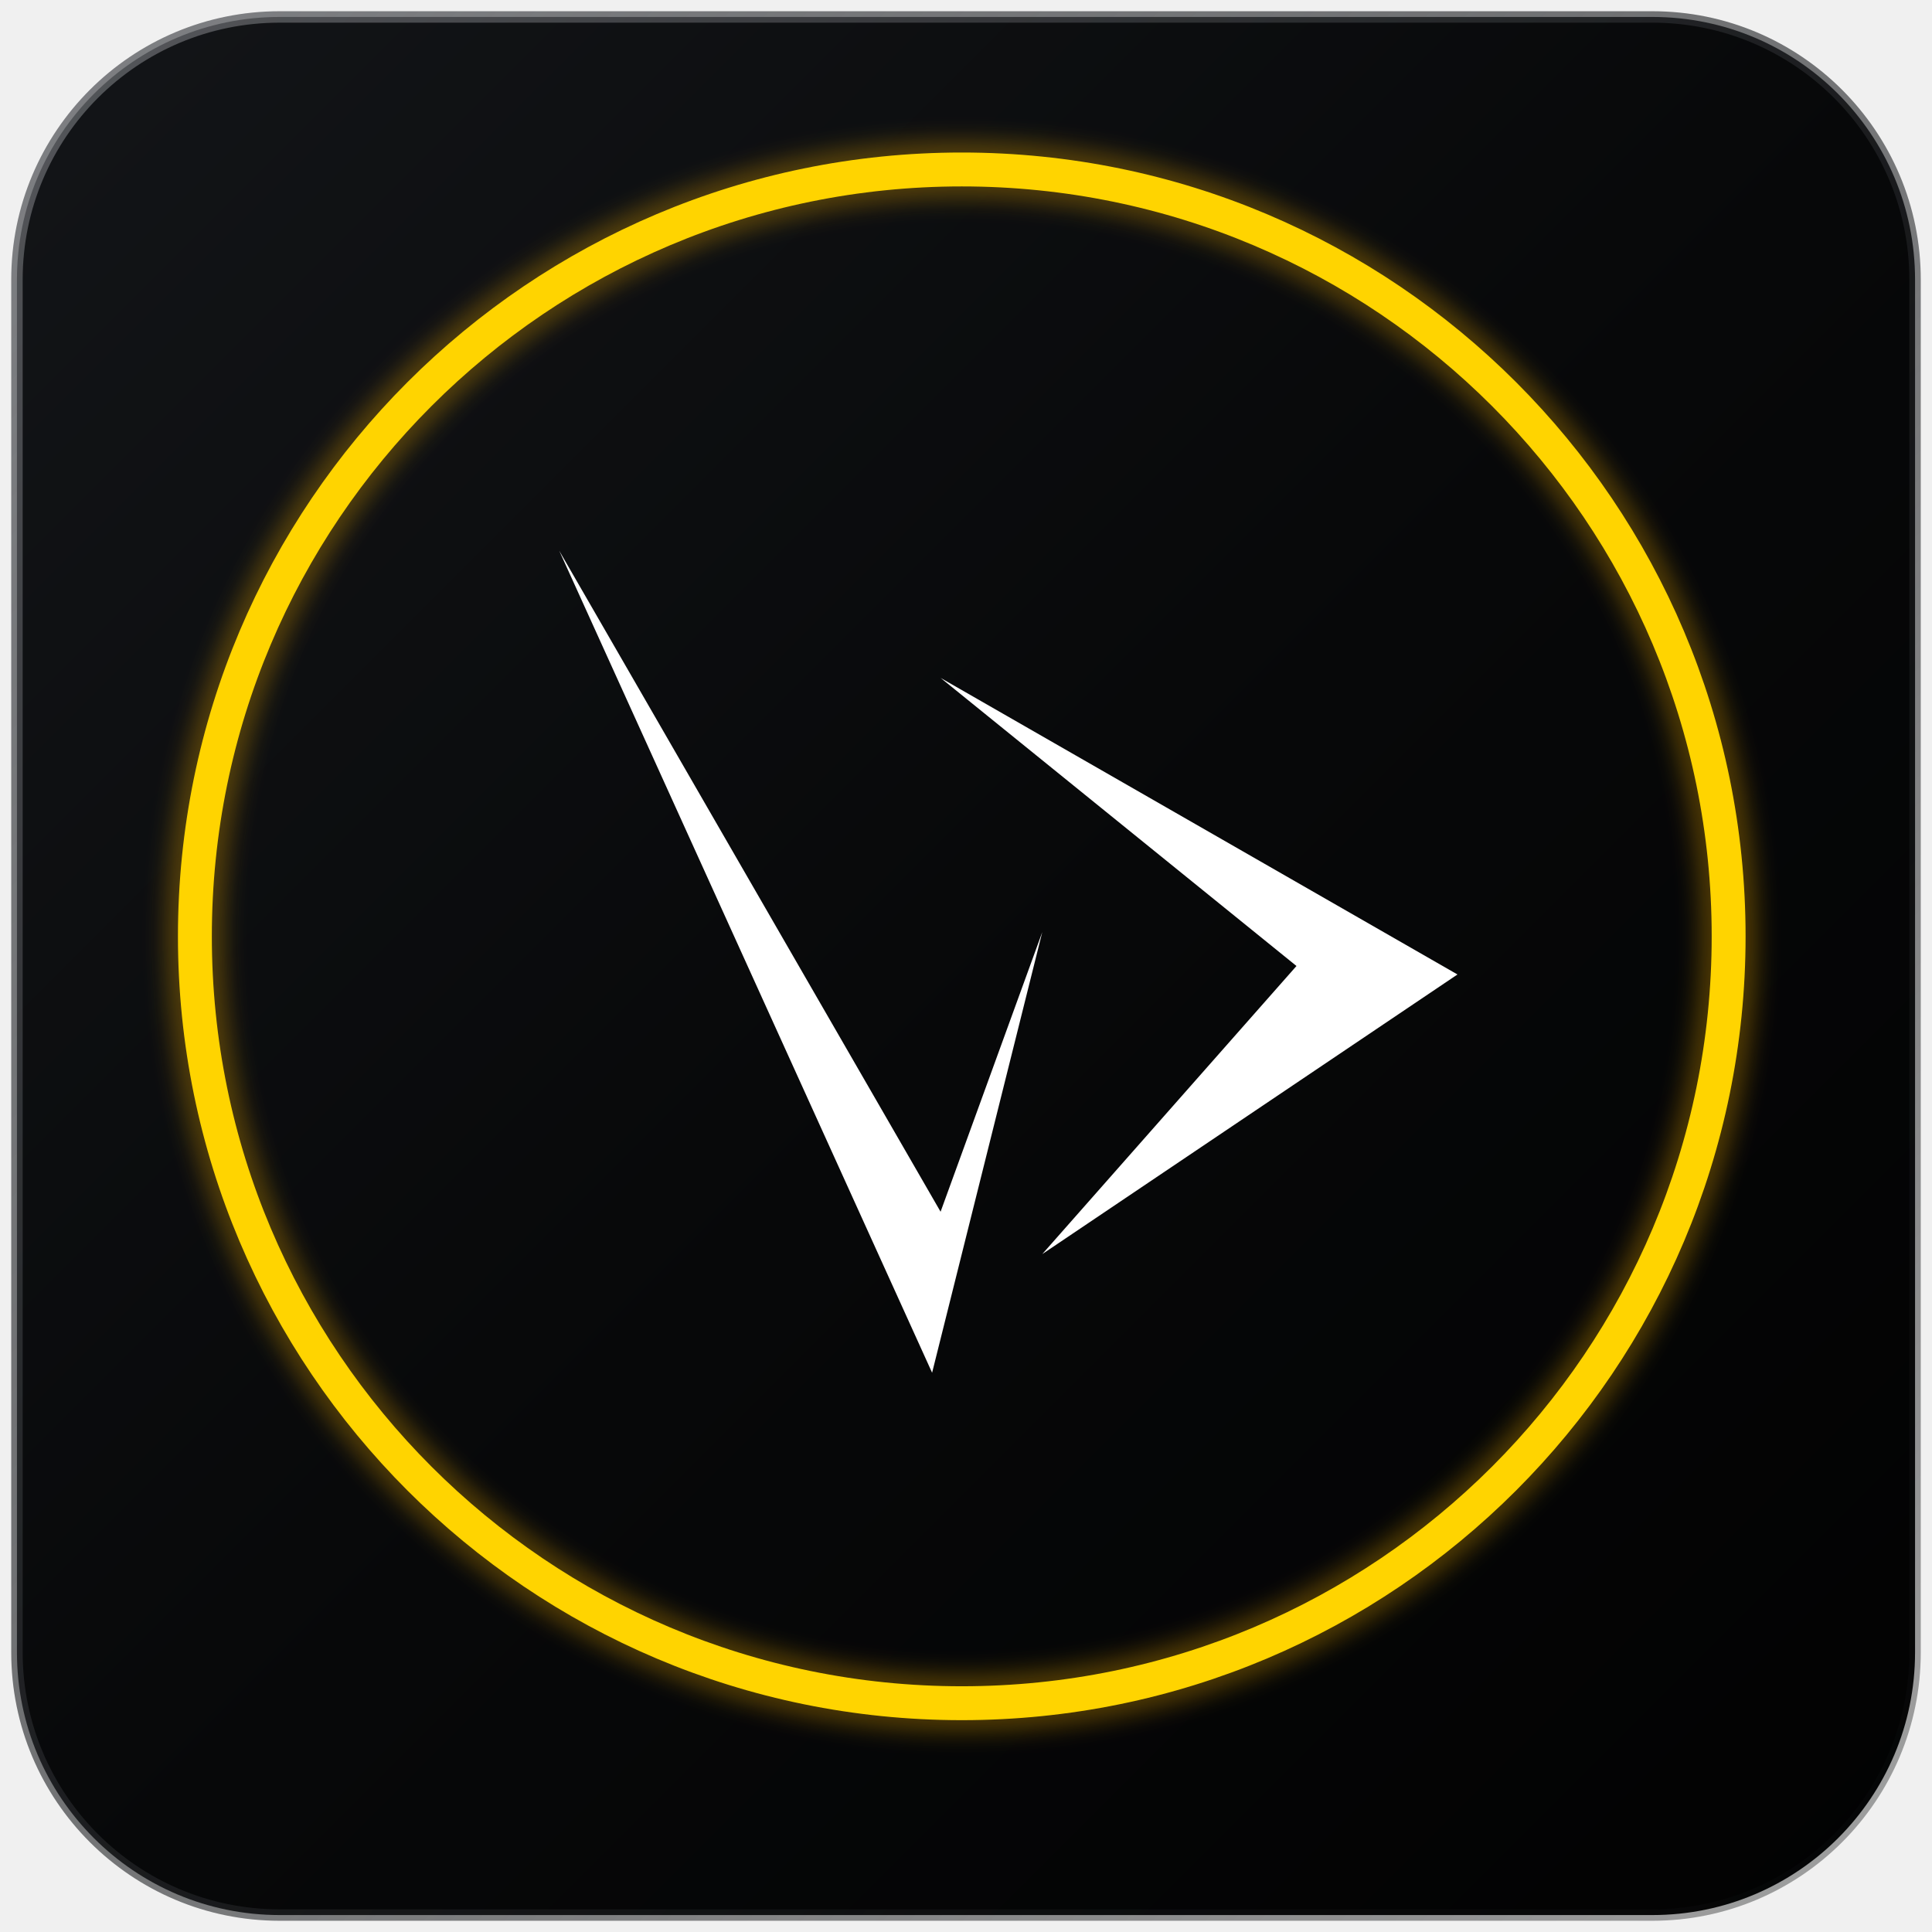
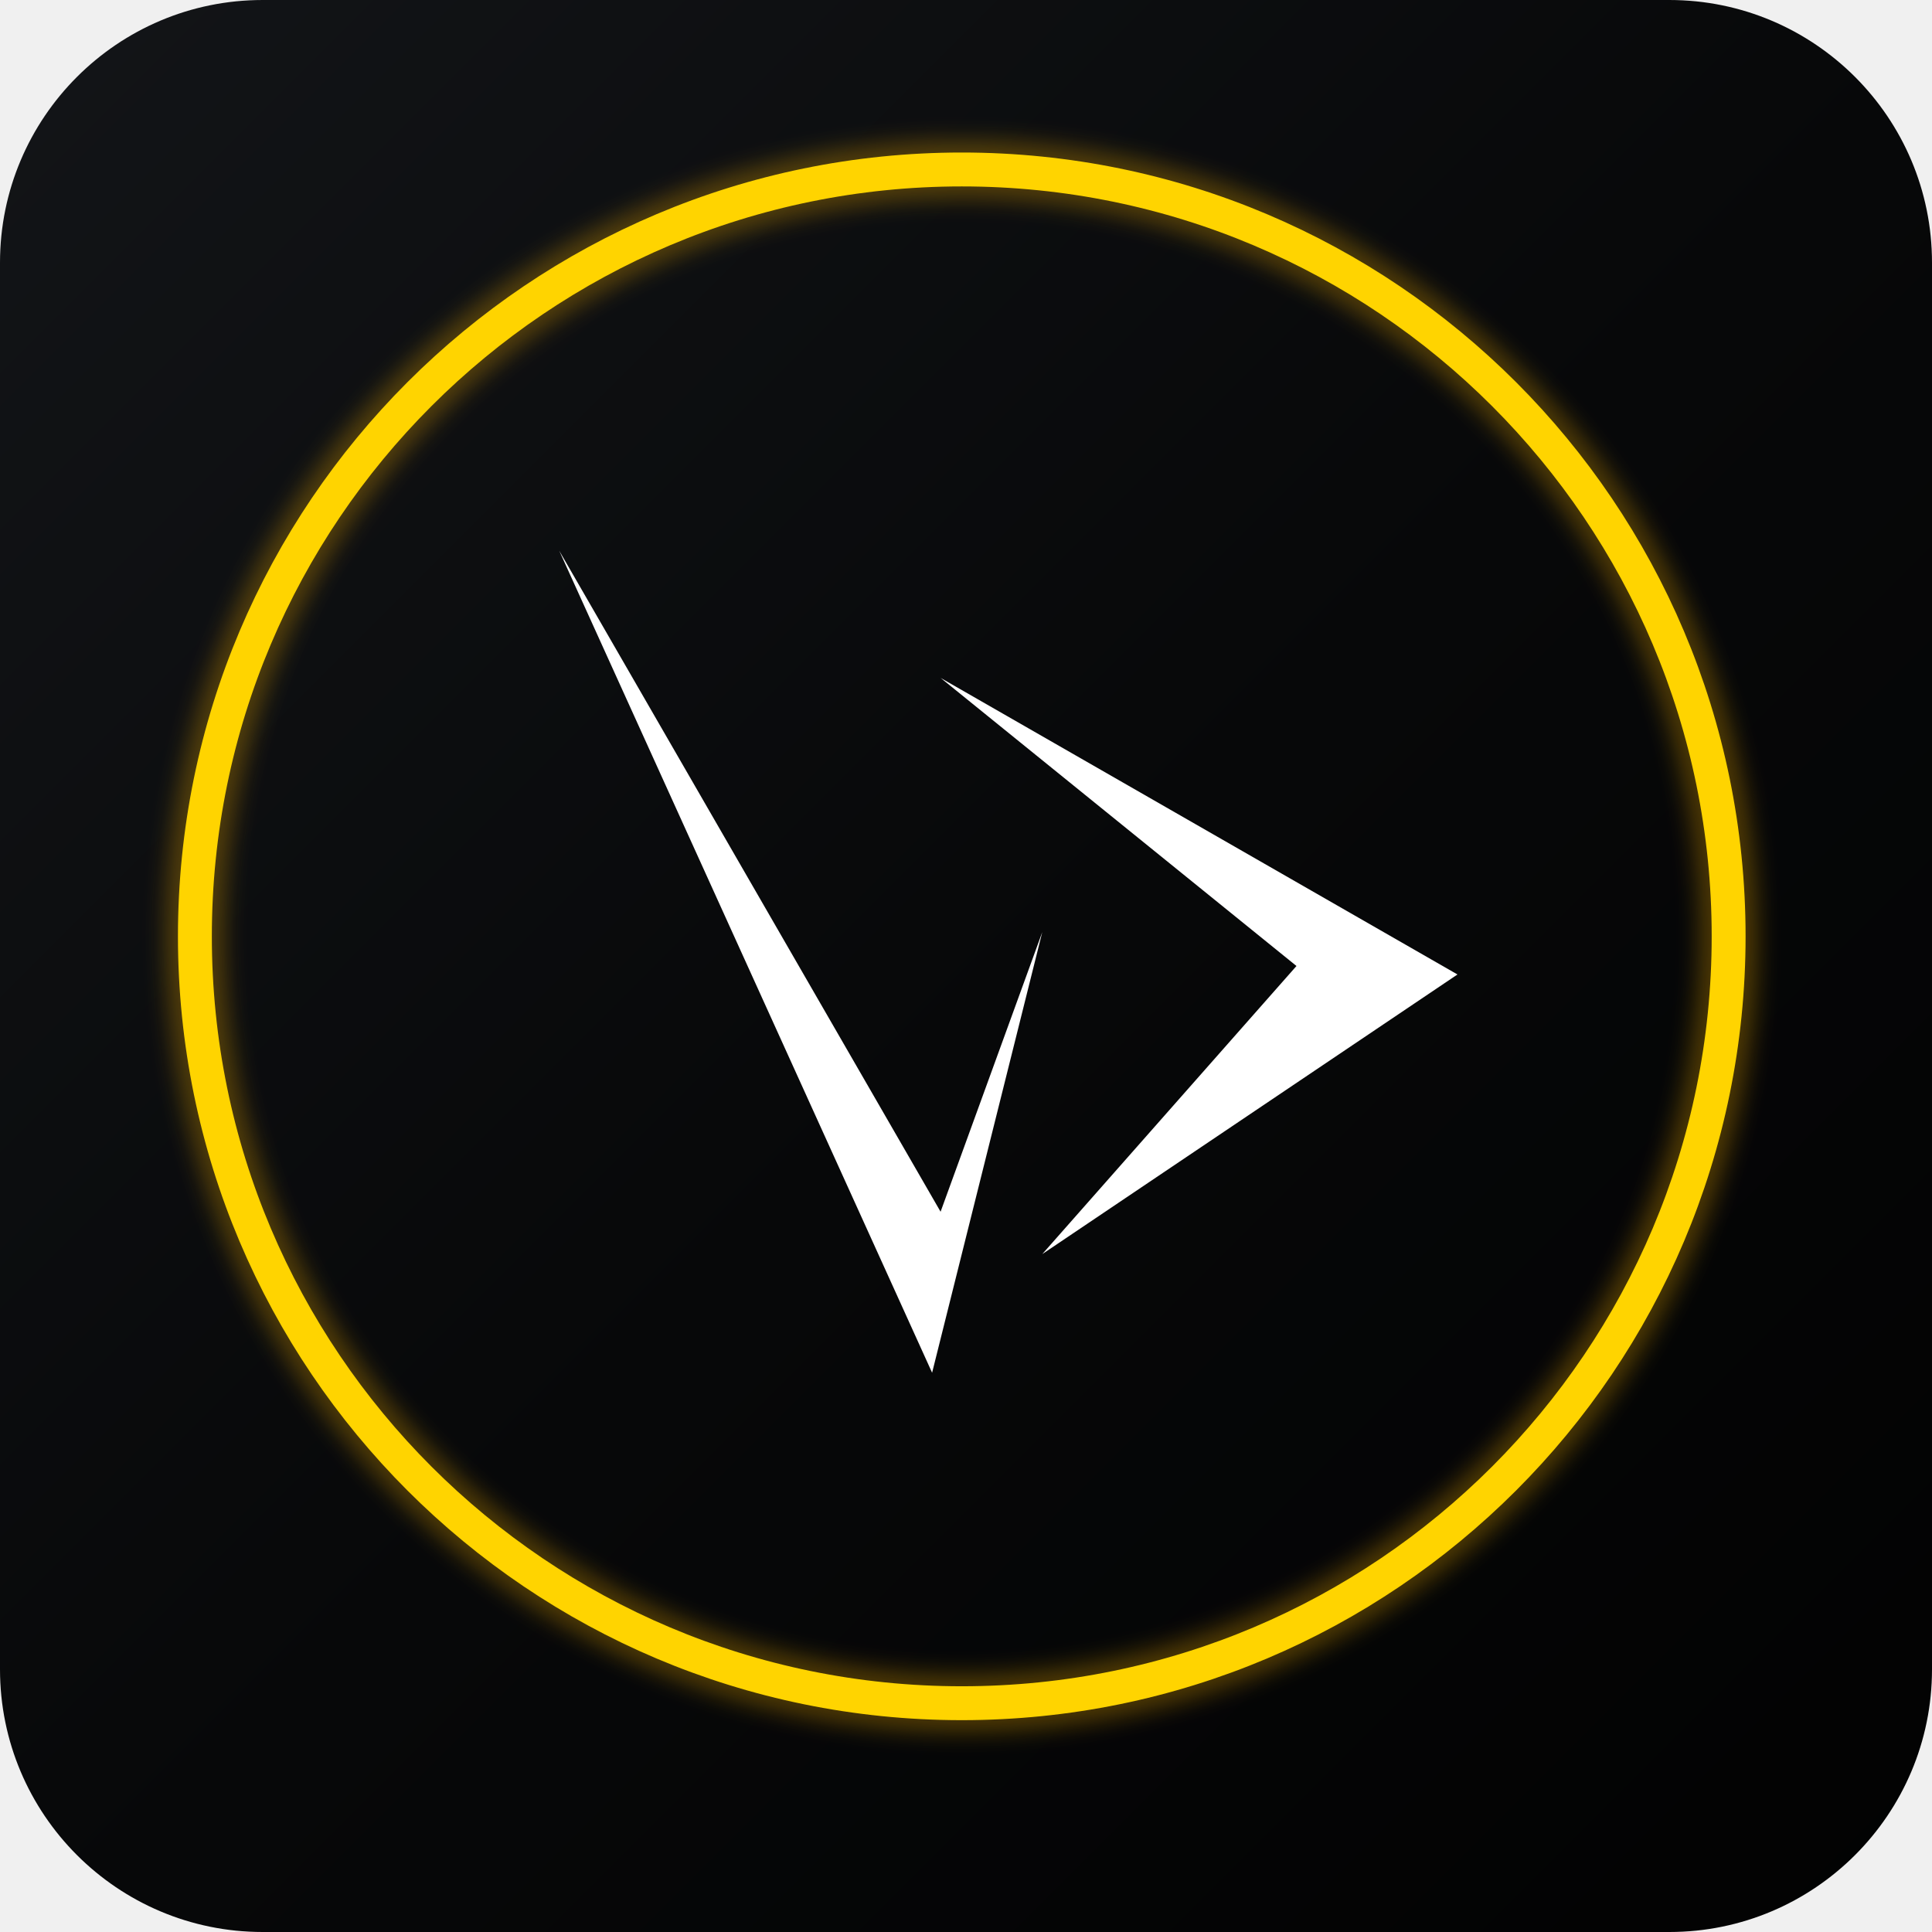
<svg xmlns="http://www.w3.org/2000/svg" viewBox="0 0 228 228" role="img" aria-label="Запись">
  <defs>
    <linearGradient id="c4-bg" x1="0" y1="0" x2="1" y2="1">
      <stop offset="0" stop-color="#131518" />
      <stop offset="0.52" stop-color="#070809" />
      <stop offset="1" stop-color="#020202" />
    </linearGradient>
    <linearGradient id="c4-edge" x1="0" y1="0" x2="1" y2="1">
      <stop offset="0" stop-color="#66686c" stop-opacity="0.82" />
      <stop offset="0.45" stop-color="#2b2d30" stop-opacity="0.65" />
      <stop offset="1" stop-color="#090a0b" stop-opacity="0.35" />
    </linearGradient>
    <filter id="c4-ring-glow" x="-20%" y="-20%" width="140%" height="140%">
      <feGaussianBlur stdDeviation="1.25" />
    </filter>
  </defs>
-   <rect x="2" y="2" width="224" height="224" rx="31" fill="url(#c4-bg)" stroke="url(#c4-edge)" stroke-width="1.35" />
+   <rect x="0" y="0" width="228" height="228" rx="31" fill="url(#c4-bg)" />
  <ellipse cx="113.5" cy="110.5" rx="90.5" ry="90.5" fill="none" stroke="#D59A00" stroke-opacity="0.34" stroke-width="7" filter="url(#c4-ring-glow)" />
  <ellipse cx="113.5" cy="110.5" rx="90.5" ry="90.5" fill="none" stroke="#FFD400" stroke-width="4" />
  <g fill="#FFFFFF">
    <path d="M66 65 L110 162 L123 110 L111 143 Z" />
    <path d="M111 80 L153 114 L123 148 L172 115 Z" />
  </g>
</svg>
